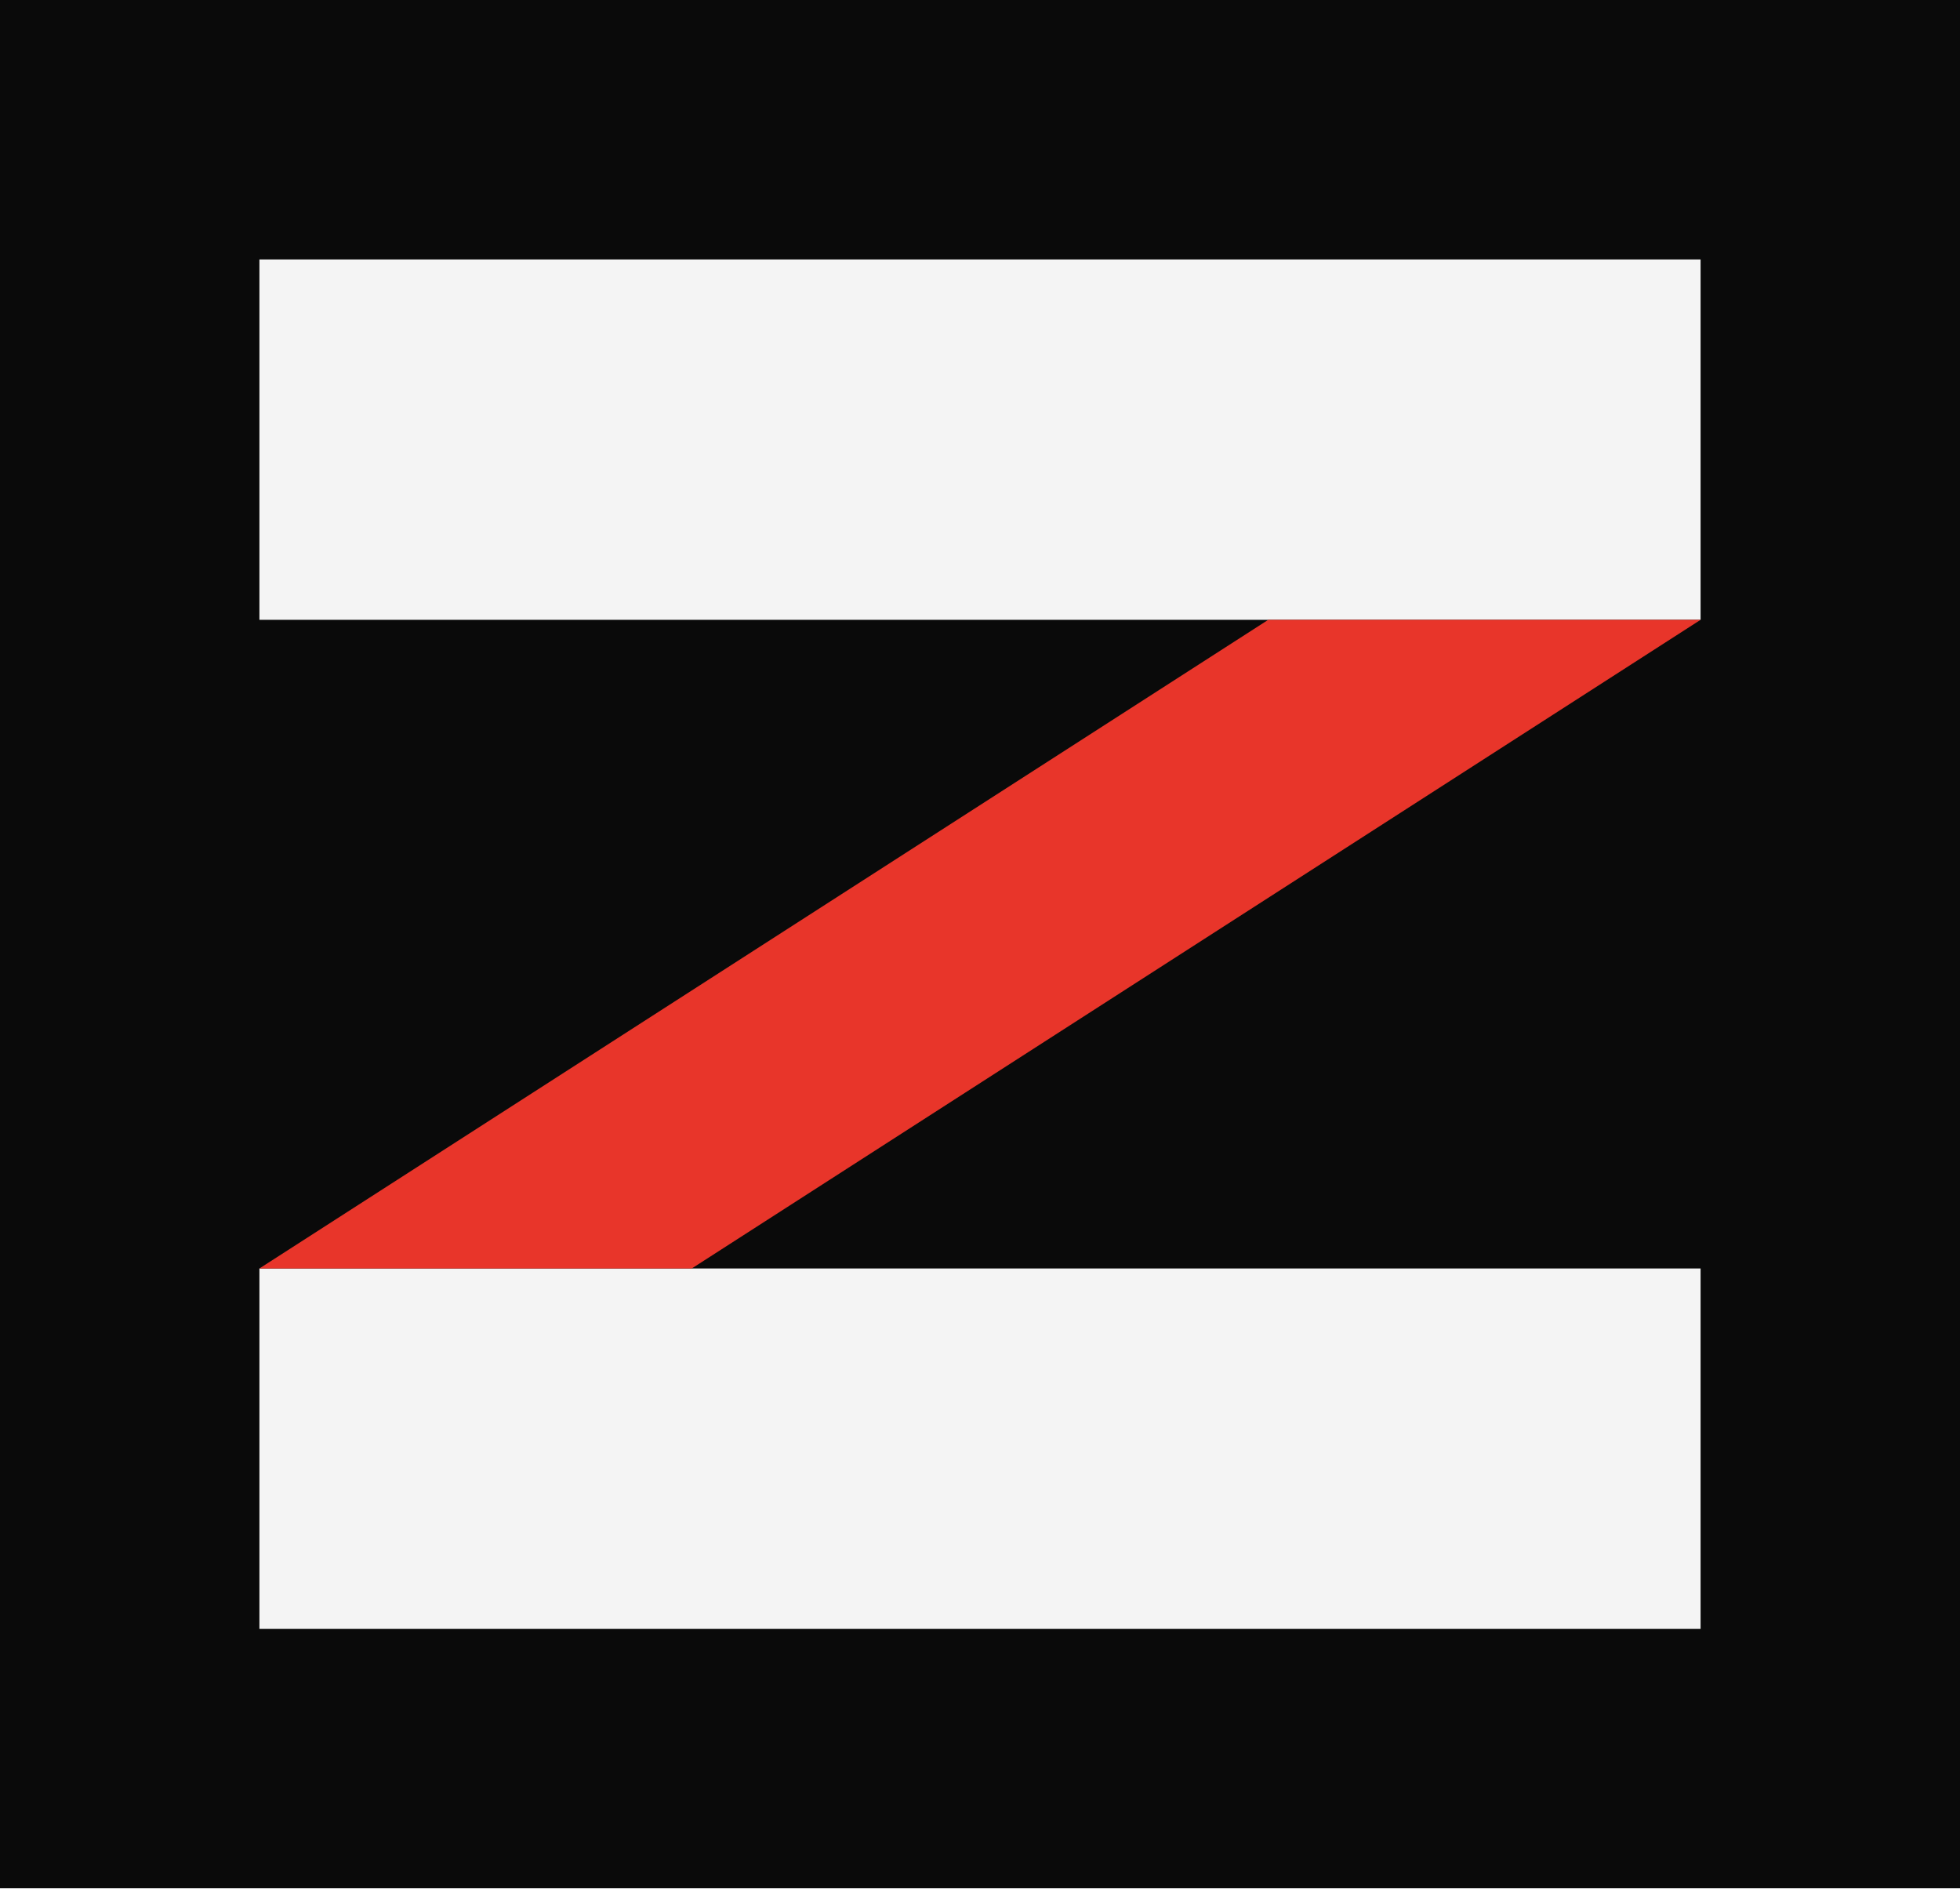
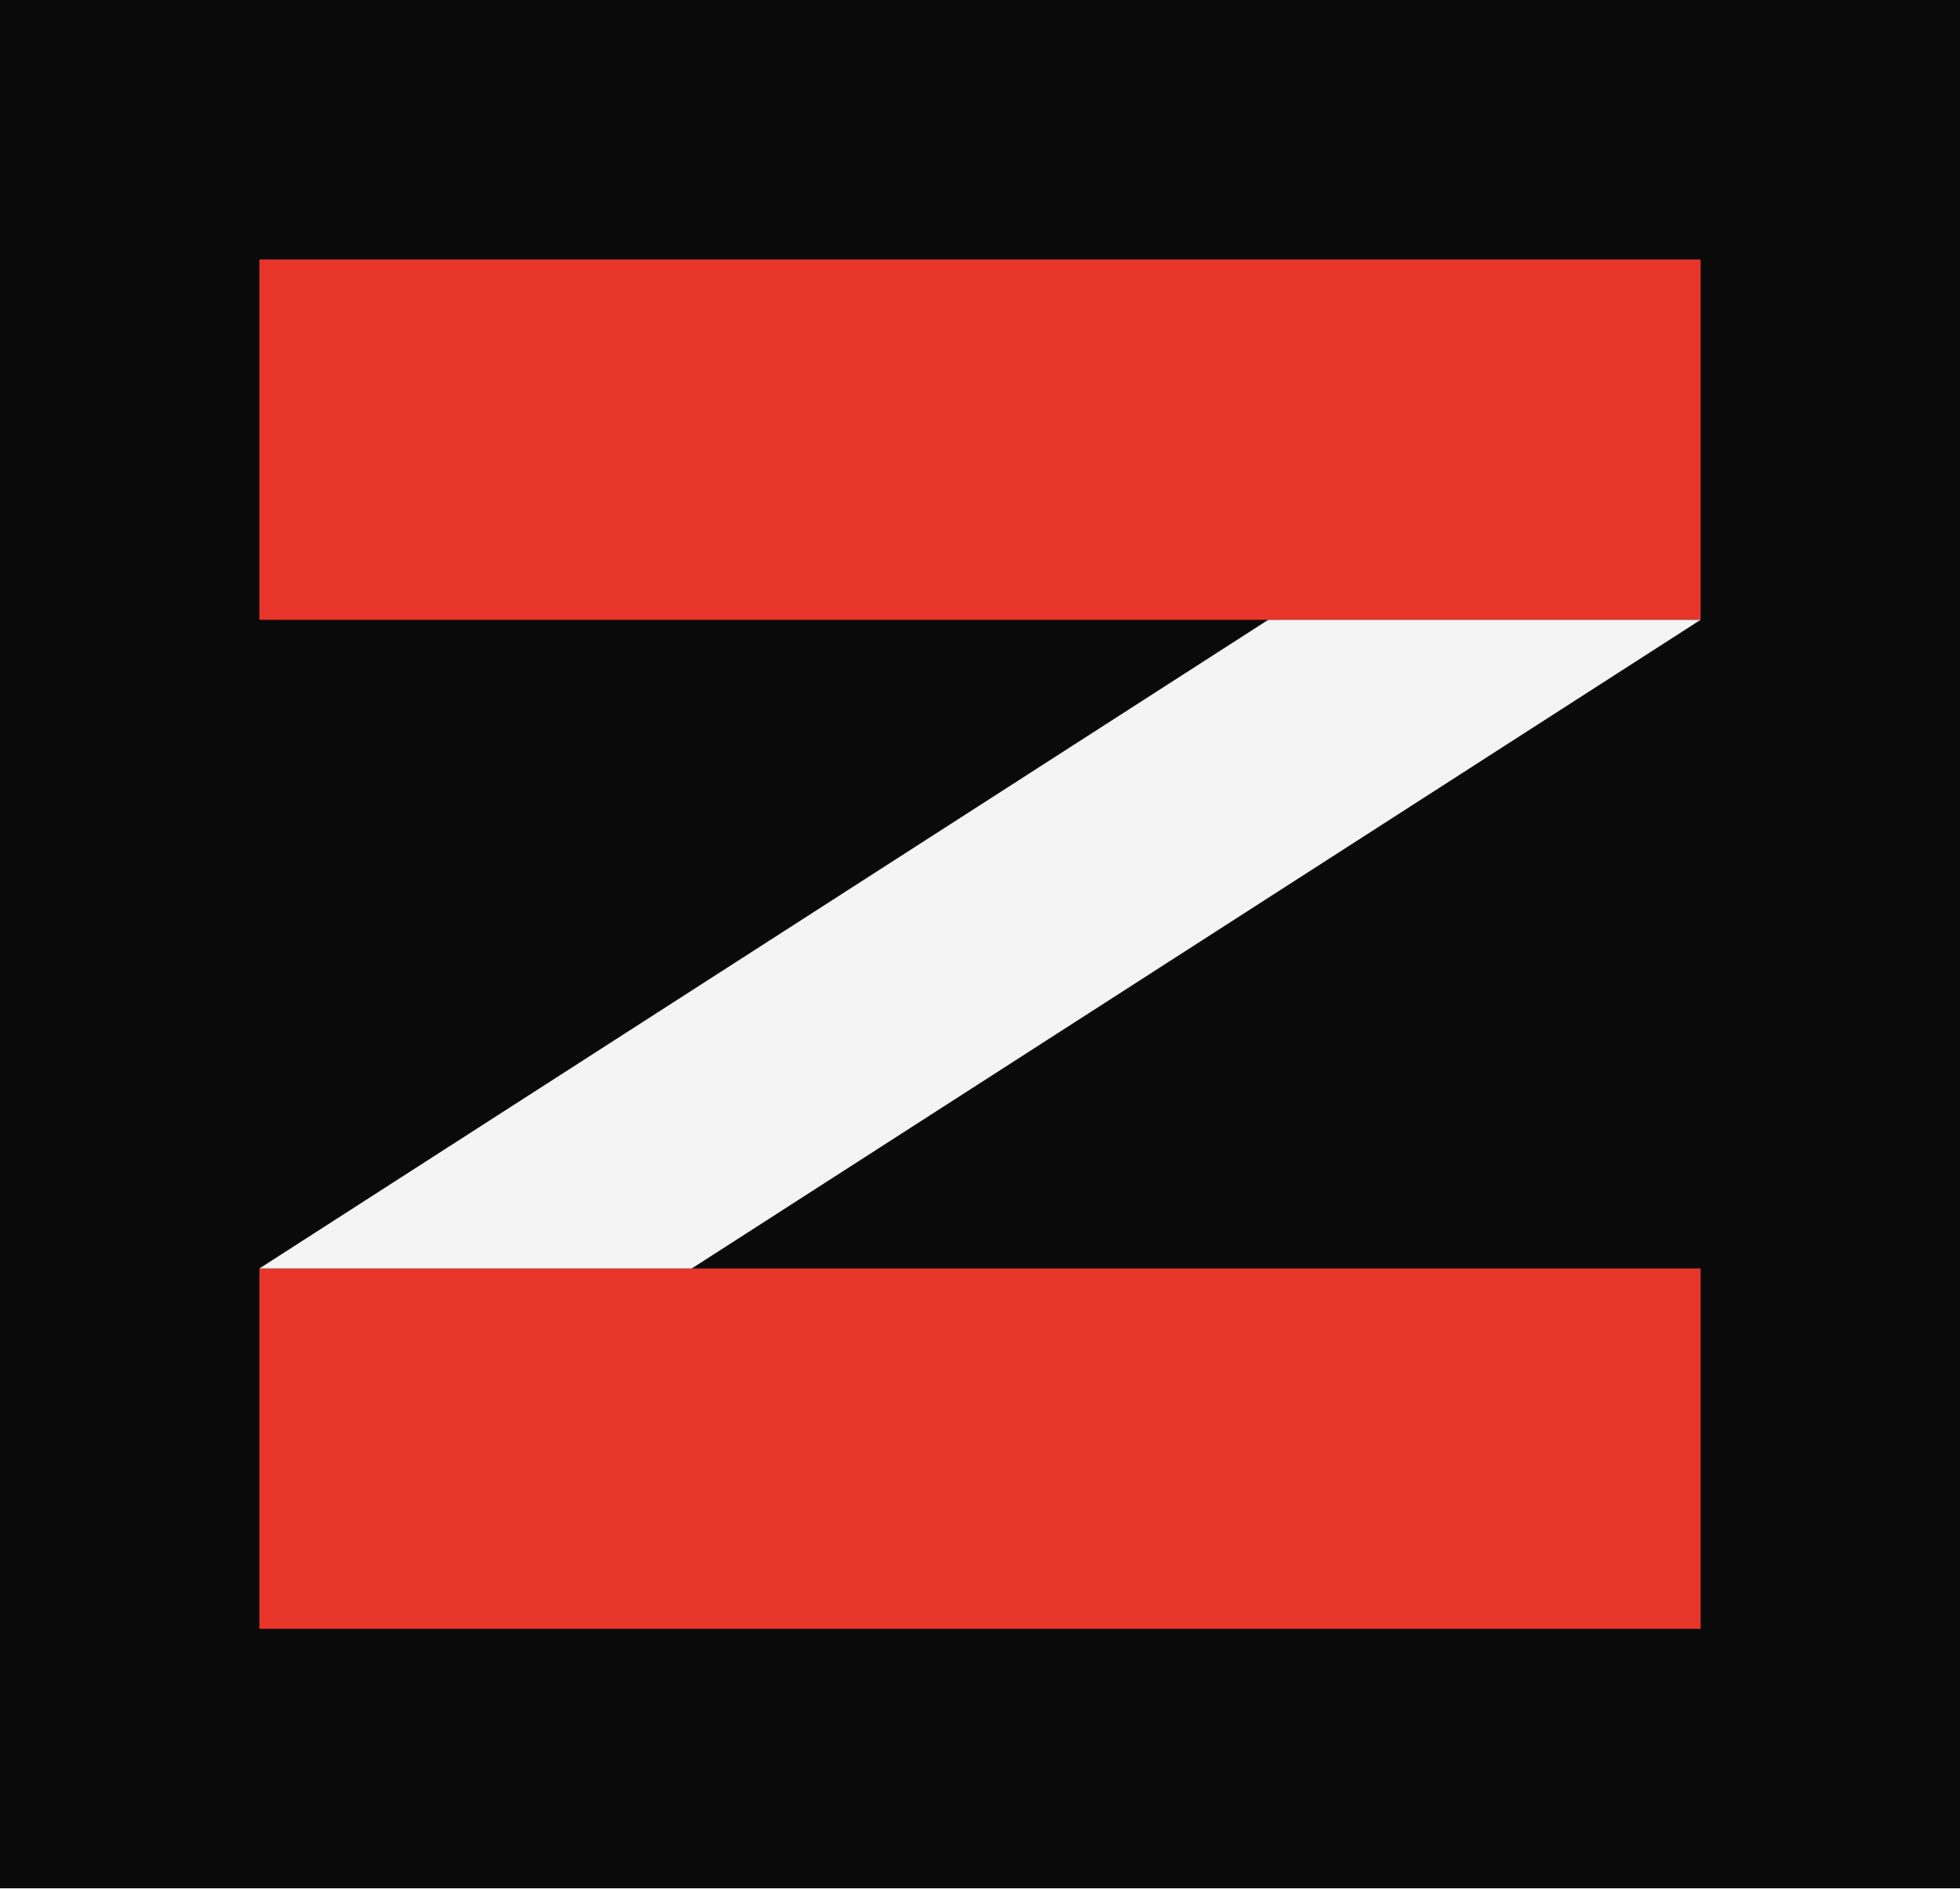
<svg xmlns="http://www.w3.org/2000/svg" viewBox="-14.4 -14.4 108.8 104.8">
  <rect x="-14.4" y="-14.4" width="108.8" height="104.8" fill="#0a0a0a" />
-   <rect x="0.00" y="0.00" width="80.00" height="20.00" fill="#f4f4f4" />
-   <rect x="0.00" y="56.00" width="80.00" height="20.00" fill="#f4f4f4" />
-   <polygon points="56.00,20.00 80.00,20.00 24.00,56.00 0.00,56.00" fill="#e8352a" />
+   <rect x="0.00" y="0.00" width="80.00" height="20.00" fill="#e8352a" />
+   <rect x="0.00" y="56.00" width="80.00" height="20.00" fill="#e8352a" />
+   <polygon points="56.00,20.00 80.00,20.00 24.00,56.00 0.00,56.00" fill="#f4f4f4" />
</svg>
